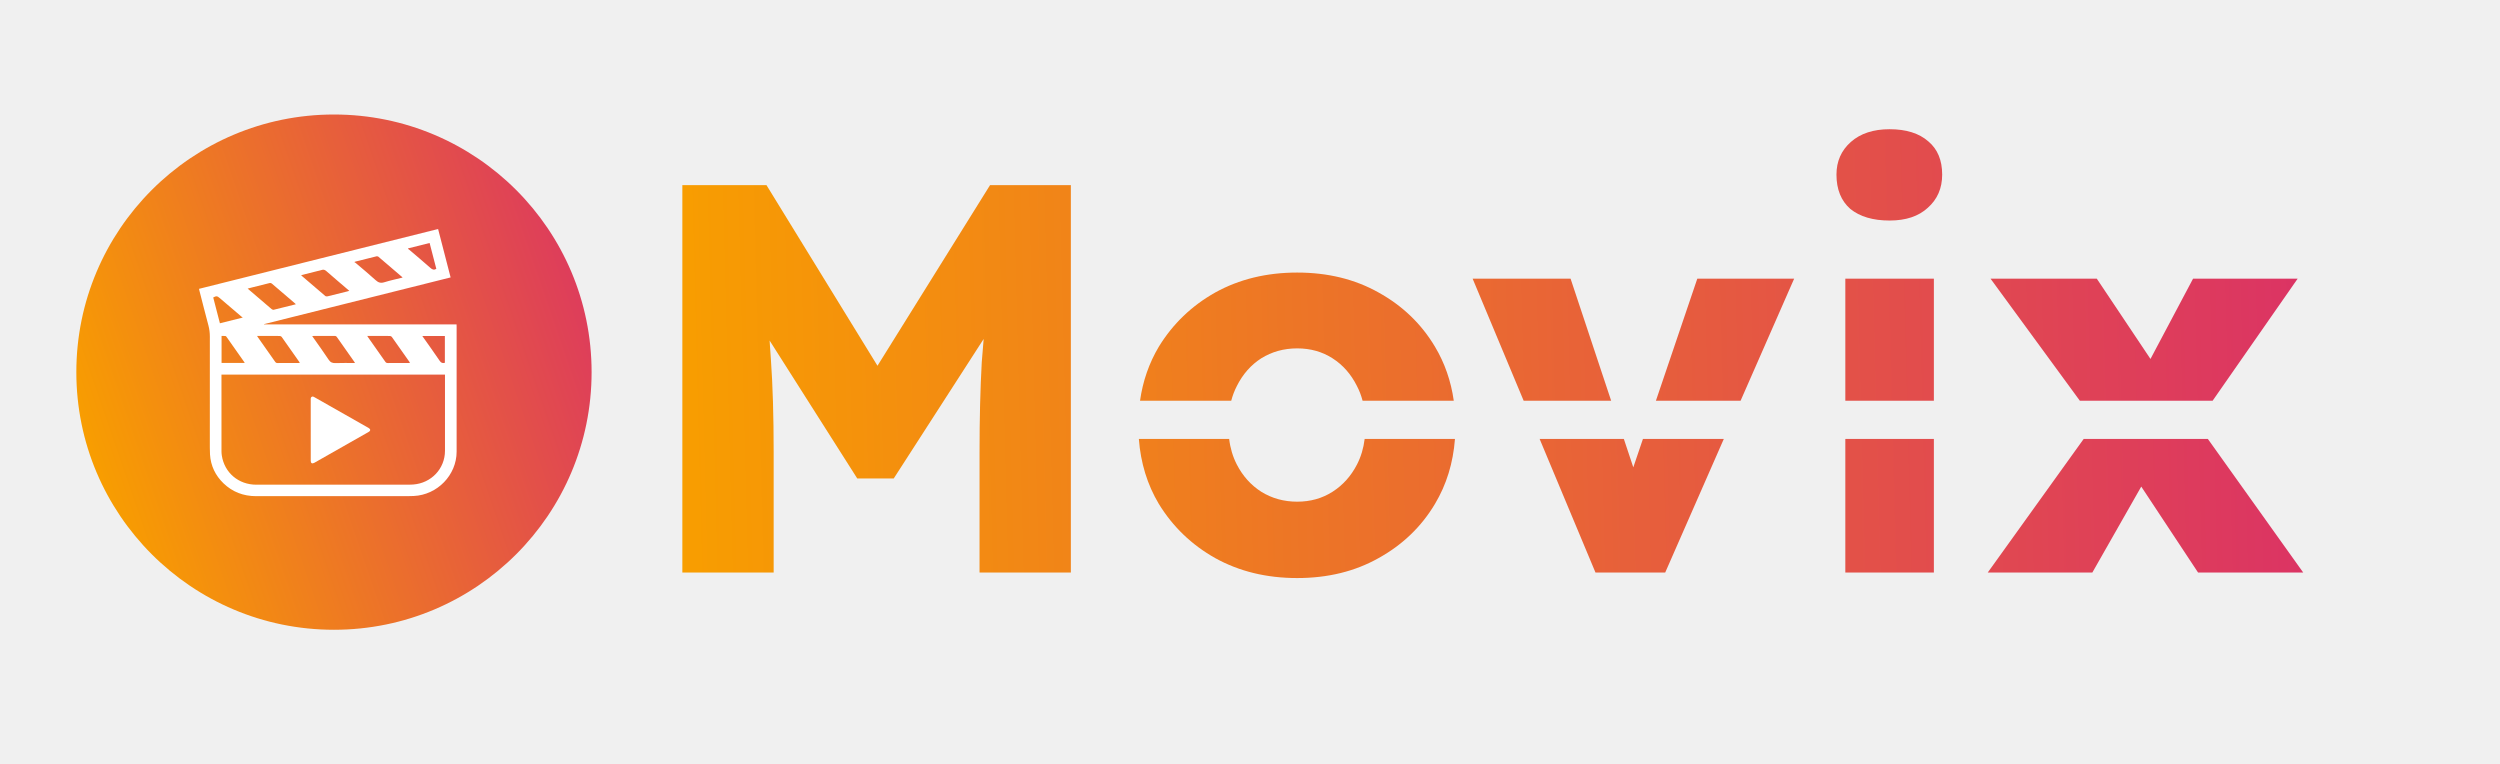
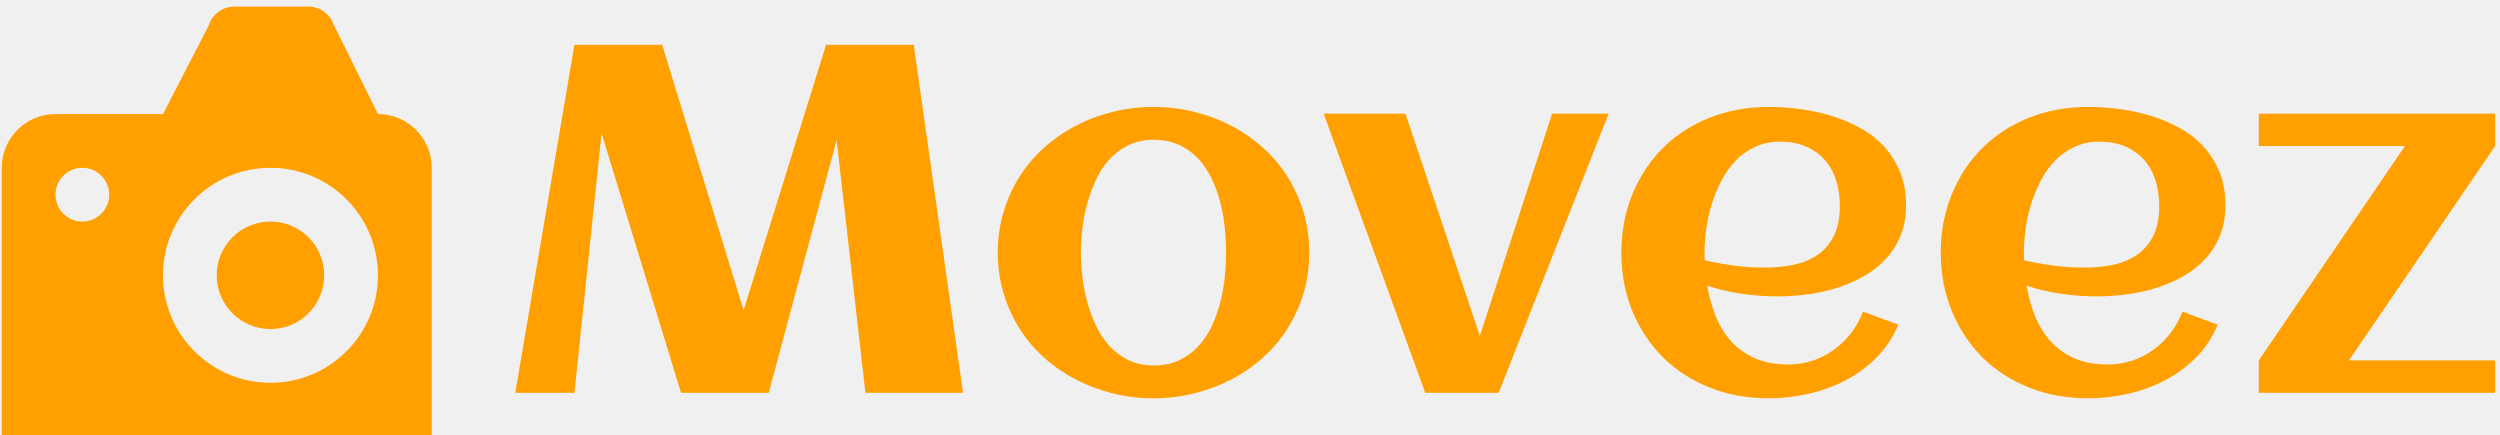
- <svg xmlns="http://www.w3.org/2000/svg" width="131" height="40" viewBox="0 0 131 40" fill="none">
-   <circle cx="17.5" cy="19.5" r="13.5" fill="url(#paint0_linear_425_166)" />
-   <path d="M10.429 15.135C14.607 14.089 18.777 13.046 22.956 12C23.175 12.848 23.392 13.688 23.612 14.537C20.349 15.354 17.091 16.169 13.833 16.985C13.834 16.99 13.834 16.995 13.835 17H23.923C23.924 17.037 23.927 17.067 23.927 17.097C23.928 19.288 23.929 21.479 23.927 23.67C23.926 24.893 22.917 25.933 21.679 25.99C21.559 25.995 21.438 25.999 21.317 25.999C18.683 25.999 16.049 26 13.415 25.999C12.757 25.998 12.181 25.779 11.711 25.326C11.284 24.913 11.041 24.406 11.004 23.813C10.997 23.694 10.995 23.575 10.995 23.456C10.994 21.519 10.993 19.581 10.996 17.644C10.996 17.442 10.974 17.248 10.921 17.052C10.757 16.439 10.602 15.824 10.444 15.21C10.438 15.189 10.435 15.168 10.429 15.135ZM11.605 19.628V19.729C11.605 21.038 11.605 22.346 11.606 23.654C11.606 23.726 11.612 23.798 11.623 23.869C11.762 24.773 12.5 25.398 13.431 25.398C16.096 25.398 18.762 25.398 21.428 25.398C21.501 25.398 21.574 25.395 21.647 25.389C22.598 25.321 23.317 24.561 23.317 23.621C23.317 22.328 23.317 21.036 23.317 19.743V19.628H11.605ZM13.47 17.604C13.491 17.636 13.502 17.657 13.516 17.676C13.816 18.102 14.117 18.527 14.415 18.954C14.45 19.004 14.484 19.024 14.545 19.023C14.904 19.02 15.264 19.022 15.623 19.021C15.65 19.021 15.677 19.018 15.707 19.015C15.701 18.998 15.699 18.988 15.694 18.981C15.382 18.537 15.071 18.092 14.757 17.65C14.738 17.624 14.689 17.606 14.654 17.605C14.46 17.601 14.267 17.603 14.073 17.603C13.877 17.603 13.681 17.603 13.47 17.603L13.47 17.604ZM18.603 19.022C18.581 18.986 18.57 18.964 18.555 18.944C18.255 18.517 17.954 18.092 17.655 17.665C17.622 17.617 17.587 17.602 17.531 17.602C17.168 17.605 16.805 17.603 16.443 17.604C16.419 17.604 16.395 17.606 16.36 17.608C16.377 17.634 16.387 17.649 16.397 17.664C16.672 18.057 16.956 18.445 17.22 18.846C17.315 18.99 17.418 19.032 17.584 19.026C17.917 19.013 18.251 19.022 18.603 19.022L18.603 19.022ZM19.244 17.604C19.265 17.637 19.277 17.657 19.29 17.677C19.591 18.103 19.892 18.528 20.19 18.956C20.225 19.006 20.261 19.023 20.322 19.023C20.678 19.02 21.034 19.022 21.39 19.021C21.418 19.021 21.445 19.018 21.481 19.016C21.471 18.995 21.466 18.98 21.458 18.968C21.149 18.529 20.841 18.089 20.53 17.652C20.511 17.626 20.464 17.606 20.43 17.605C20.223 17.601 20.016 17.603 19.809 17.603C19.626 17.603 19.443 17.603 19.244 17.603V17.604ZM21.096 14.544C21.076 14.523 21.068 14.513 21.059 14.505C20.648 14.152 20.237 13.799 19.824 13.449C19.803 13.431 19.761 13.424 19.733 13.43C19.363 13.52 18.995 13.613 18.626 13.706C18.612 13.709 18.6 13.716 18.565 13.73C18.595 13.749 18.612 13.758 18.626 13.77C18.978 14.07 19.337 14.363 19.678 14.675C19.82 14.805 19.944 14.85 20.135 14.791C20.446 14.694 20.766 14.627 21.096 14.544ZM15.499 15.945C15.484 15.926 15.478 15.915 15.469 15.907C15.065 15.562 14.659 15.219 14.257 14.871C14.207 14.828 14.168 14.821 14.106 14.837C13.806 14.915 13.504 14.988 13.203 15.063C13.134 15.08 13.065 15.099 12.977 15.122C13.076 15.207 13.161 15.28 13.246 15.353C13.573 15.634 13.899 15.916 14.229 16.194C14.257 16.218 14.309 16.239 14.342 16.232C14.724 16.141 15.105 16.044 15.499 15.945ZM15.786 14.417C15.797 14.437 15.798 14.444 15.803 14.447C16.215 14.802 16.628 15.157 17.044 15.509C17.07 15.531 17.127 15.537 17.164 15.528C17.512 15.444 17.859 15.356 18.206 15.269C18.235 15.262 18.263 15.252 18.303 15.239C17.892 14.887 17.491 14.549 17.096 14.202C17.013 14.129 16.94 14.115 16.841 14.151C16.773 14.176 16.7 14.187 16.63 14.205C16.351 14.275 16.072 14.345 15.786 14.417V14.417ZM11.61 19.016H12.815C12.814 19.005 12.816 18.997 12.813 18.993C12.496 18.542 12.179 18.09 11.861 17.64C11.848 17.622 11.822 17.607 11.802 17.605C11.739 17.601 11.677 17.604 11.61 17.604V19.016H11.61ZM11.523 16.94C11.92 16.841 12.308 16.744 12.721 16.64C12.685 16.614 12.667 16.602 12.65 16.588C12.269 16.264 11.889 15.939 11.509 15.615C11.382 15.506 11.336 15.502 11.173 15.587C11.289 16.035 11.405 16.484 11.523 16.94V16.94ZM22.129 17.607C22.441 18.049 22.747 18.474 23.041 18.908C23.114 19.016 23.192 19.043 23.311 19.011V17.607H22.129V17.607ZM22.513 12.732C22.13 12.829 21.759 12.922 21.387 13.015L21.378 13.042C21.395 13.052 21.413 13.06 21.427 13.072C21.805 13.394 22.187 13.713 22.558 14.042C22.656 14.129 22.74 14.161 22.863 14.089C22.747 13.641 22.631 13.189 22.512 12.732L22.513 12.732Z" fill="white" />
-   <path d="M16.395 20.775C16.415 20.784 16.444 20.795 16.471 20.81C17.273 21.266 18.076 21.721 18.878 22.177C19.024 22.259 19.17 22.342 19.315 22.425C19.425 22.488 19.426 22.572 19.314 22.635C18.498 23.099 17.682 23.563 16.866 24.026C16.734 24.101 16.603 24.177 16.47 24.251C16.356 24.314 16.283 24.274 16.283 24.148C16.282 23.068 16.283 21.988 16.282 20.908C16.282 20.837 16.303 20.786 16.395 20.775Z" fill="white" />
-   <path fill-rule="evenodd" clip-rule="evenodd" d="M96.695 21V14.601H101.335V21H96.695ZM91.206 21L94.014 14.601H88.939L86.769 21H91.206ZM86.09 23H90.328L87.257 30H83.603L80.676 23H85.09L85.585 24.489L86.09 23ZM84.425 21L82.298 14.601H77.165L79.84 21H84.425ZM76.178 21C76.032 19.967 75.704 19.023 75.193 18.168C74.478 16.969 73.492 16.022 72.235 15.326C70.998 14.63 69.577 14.282 67.972 14.282C66.368 14.282 64.937 14.63 63.68 15.326C62.443 16.022 61.457 16.969 60.722 18.168C60.212 19.023 59.884 19.967 59.737 21H64.516C64.587 20.728 64.686 20.47 64.811 20.227C65.121 19.608 65.546 19.125 66.087 18.777C66.648 18.429 67.276 18.255 67.972 18.255C68.668 18.255 69.287 18.429 69.828 18.777C70.37 19.125 70.795 19.608 71.104 20.227C71.23 20.47 71.329 20.728 71.4 21H76.178ZM76.24 23H71.508C71.449 23.489 71.315 23.937 71.104 24.345C70.795 24.944 70.37 25.418 69.828 25.766C69.287 26.114 68.668 26.288 67.972 26.288C67.276 26.288 66.648 26.114 66.087 25.766C65.546 25.418 65.121 24.944 64.811 24.345C64.601 23.937 64.466 23.489 64.408 23H59.676C59.77 24.258 60.119 25.393 60.722 26.404C61.457 27.603 62.443 28.55 63.68 29.246C64.937 29.942 66.368 30.29 67.972 30.29C69.577 30.29 70.998 29.942 72.235 29.246C73.492 28.55 74.478 27.603 75.193 26.404C75.797 25.393 76.145 24.258 76.24 23ZM96.695 23H101.335V30H96.695V23ZM109.185 23L104.158 30H109.639L112.202 25.497L115.178 30H120.688L115.691 23H109.185ZM115.94 21L120.398 14.601H114.917L112.685 18.809L109.871 14.601H104.303L108.985 21H115.94ZM99.015 11.556C98.145 11.556 97.459 11.353 96.956 10.947C96.473 10.522 96.231 9.922 96.231 9.149C96.231 8.453 96.483 7.883 96.985 7.438C97.488 6.993 98.165 6.771 99.015 6.771C99.885 6.771 100.562 6.984 101.045 7.409C101.529 7.815 101.77 8.395 101.77 9.149C101.77 9.864 101.519 10.444 101.016 10.889C100.533 11.334 99.866 11.556 99.015 11.556ZM35.755 30V9.7H40.163L45.98 19.166L51.879 9.7H56.113V30H51.328V23.678C51.328 21.938 51.367 20.372 51.444 18.98C51.473 18.573 51.506 18.167 51.544 17.761L46.833 25.07H44.919L40.327 17.843C40.354 18.172 40.377 18.502 40.395 18.835C40.492 20.188 40.54 21.803 40.54 23.678V30H35.755Z" fill="url(#paint1_linear_425_166)" />
-   <defs>
-     <linearGradient id="paint0_linear_425_166" x1="4.668" y1="24.11" x2="34.108" y2="13.989" gradientUnits="userSpaceOnUse">
-       <stop stop-color="#F89E00" />
-       <stop offset="1" stop-color="#DA2F68" />
-     </linearGradient>
-     <linearGradient id="paint1_linear_425_166" x1="35.496" y1="26.22" x2="124.453" y2="23.927" gradientUnits="userSpaceOnUse">
-       <stop stop-color="#F89E00" />
-       <stop offset="1" stop-color="#DA2F68" />
-     </linearGradient>
-   </defs>
+ <svg xmlns="http://www.w3.org/2000/svg" version="1.1" width="1500" height="261" viewBox="0 0 1500 261">
+   <g transform="matrix(1,0,0,1,-0.9090909,2.430875)">
+     <svg viewBox="0 0 396 69" data-background-color="#ffffff" preserveAspectRatio="xMidYMid meet" height="261" width="1500">
+       <g id="tight-bounds" transform="matrix(1,0,0,1,0.24,0.4002007)">
+         <svg viewBox="0 0 395.52 68.2" height="68.2" width="395.52">
+           <g>
+             <svg viewBox="0 0 498.074 85.883" height="68.2" width="395.52">
+               <g transform="matrix(1,0,0,1,102.5543,7.632418)">
+                 <svg viewBox="0 0 395.52 70.618" height="70.618" width="395.52">
+                   <g id="textblocktransform">
+                     <svg viewBox="0 0 395.52 70.618" height="70.618" width="395.52" id="textblock">
+                       <g>
+                         <svg viewBox="0 0 395.52 70.618" height="70.618" width="395.52">
+                           <g transform="matrix(1,0,0,1,0,0)">
+                             <svg width="395.52" viewBox="2.27 -35.16 200.04 35.72" height="70.618" data-palette-color="#ffa000">
+                               <path d="M19.02 0L10.99-26.22 8.25 0 2.27 0 8.25-35.16 17.11-35.16 25.34-8.33 33.67-35.16 42.53-35.16 47.51 0 37.65 0 34.74-25.54 27.88 0 19.02 0ZM82.49-14.16L82.49-14.16Q82.49-11.96 81.91-10.03 81.32-8.11 80.28-6.47 79.25-4.83 77.78-3.53 76.32-2.22 74.57-1.32 72.82-0.42 70.83 0.07 68.85 0.56 66.75 0.56L66.75 0.56Q64.65 0.56 62.67 0.07 60.69-0.42 58.95-1.32 57.2-2.22 55.73-3.53 54.27-4.83 53.23-6.47 52.19-8.11 51.61-10.05 51.02-11.99 51.02-14.16L51.02-14.16Q51.02-16.33 51.61-18.27 52.19-20.21 53.23-21.85 54.27-23.49 55.73-24.79 57.2-26.1 58.95-27 60.69-27.91 62.67-28.39 64.65-28.88 66.75-28.88L66.75-28.88Q68.85-28.88 70.83-28.39 72.82-27.91 74.57-27 76.32-26.1 77.78-24.79 79.25-23.49 80.28-21.85 81.32-20.21 81.91-18.27 82.49-16.33 82.49-14.16ZM74.09-14.16L74.09-14.16Q74.09-15.33 73.96-16.64 73.83-17.94 73.51-19.2 73.19-20.46 72.64-21.62 72.09-22.78 71.29-23.65 70.48-24.51 69.36-25.04 68.23-25.56 66.75-25.56L66.75-25.56Q65.33-25.56 64.23-25.02 63.13-24.49 62.31-23.6 61.5-22.71 60.95-21.53 60.4-20.36 60.06-19.1 59.71-17.85 59.57-16.56 59.42-15.28 59.42-14.16L59.42-14.16Q59.42-13.04 59.57-11.76 59.71-10.47 60.06-9.2 60.4-7.93 60.95-6.77 61.5-5.62 62.31-4.72 63.13-3.83 64.23-3.3 65.33-2.76 66.75-2.76L66.75-2.76Q68.21-2.76 69.33-3.28 70.46-3.81 71.27-4.69 72.09-5.57 72.63-6.71 73.17-7.86 73.5-9.13 73.83-10.4 73.96-11.69 74.09-12.99 74.09-14.16ZM112.74-28.2L101.63 0 94.21 0 83.95-28.2 92.21-28.2 99.73-5.74 107.03-28.2 112.74-28.2ZM122.45-13.38L122.45-13.38Q123.97-13.04 125.48-12.84 126.99-12.65 128.53-12.65L128.53-12.65Q130.14-12.65 131.52-12.95 132.9-13.26 133.92-13.98 134.93-14.7 135.51-15.89 136.1-17.09 136.1-18.87L136.1-18.87Q136.1-20.31 135.71-21.51 135.32-22.71 134.55-23.56 133.78-24.41 132.66-24.89 131.54-25.37 130.05-25.37L130.05-25.37Q128.65-25.37 127.54-24.85 126.43-24.34 125.59-23.47 124.75-22.61 124.15-21.46 123.55-20.31 123.16-19.07 122.77-17.82 122.6-16.55 122.43-15.28 122.43-14.16L122.43-14.16Q122.43-13.96 122.43-13.77 122.43-13.57 122.45-13.38ZM142.79-18.95L142.79-18.95Q142.79-17.21 142.23-15.86 141.67-14.5 140.7-13.48 139.74-12.45 138.47-11.74 137.2-11.04 135.76-10.58 134.32-10.13 132.79-9.94 131.27-9.74 129.83-9.74L129.83-9.74Q128-9.74 126.21-10 124.43-10.25 122.7-10.82L122.7-10.82Q122.97-9.2 123.55-7.75 124.14-6.3 125.11-5.21 126.09-4.13 127.52-3.49 128.95-2.86 130.9-2.86L130.9-2.86Q132.19-2.86 133.37-3.25 134.54-3.64 135.51-4.35 136.49-5.05 137.24-6.03 137.98-7.01 138.44-8.2L138.44-8.2 142.01-6.88Q141.2-4.96 139.8-3.55 138.4-2.15 136.63-1.23 134.86-0.32 132.87 0.12 130.88 0.56 128.92 0.56L128.92 0.56Q125.7 0.56 122.97-0.52 120.23-1.61 118.25-3.56 116.28-5.52 115.15-8.23 114.03-10.94 114.03-14.16L114.03-14.16Q114.03-17.38 115.15-20.09 116.28-22.8 118.25-24.76 120.23-26.71 122.97-27.8 125.7-28.88 128.92-28.88L128.92-28.88Q130.49-28.88 132.12-28.66 133.76-28.44 135.3-27.97 136.83-27.49 138.2-26.73 139.57-25.98 140.58-24.87 141.59-23.75 142.19-22.29 142.79-20.83 142.79-18.95ZM154.73-13.38L154.73-13.38Q156.24-13.04 157.75-12.84 159.27-12.65 160.81-12.65L160.81-12.65Q162.42-12.65 163.8-12.95 165.18-13.26 166.19-13.98 167.2-14.7 167.79-15.89 168.37-17.09 168.37-18.87L168.37-18.87Q168.37-20.31 167.98-21.51 167.59-22.71 166.82-23.56 166.05-24.41 164.93-24.89 163.81-25.37 162.32-25.37L162.32-25.37Q160.93-25.37 159.82-24.85 158.71-24.34 157.86-23.47 157.02-22.61 156.42-21.46 155.82-20.31 155.43-19.07 155.04-17.82 154.87-16.55 154.7-15.28 154.7-14.16L154.7-14.16Q154.7-13.96 154.7-13.77 154.7-13.57 154.73-13.38ZM175.06-18.95L175.06-18.95Q175.06-17.21 174.5-15.86 173.94-14.5 172.98-13.48 172.01-12.45 170.74-11.74 169.47-11.04 168.03-10.58 166.59-10.13 165.07-9.94 163.54-9.74 162.1-9.74L162.1-9.74Q160.27-9.74 158.49-10 156.7-10.25 154.97-10.82L154.97-10.82Q155.24-9.2 155.82-7.75 156.41-6.3 157.39-5.21 158.36-4.13 159.79-3.49 161.22-2.86 163.17-2.86L163.17-2.86Q164.47-2.86 165.64-3.25 166.81-3.64 167.79-4.35 168.76-5.05 169.51-6.03 170.25-7.01 170.72-8.2L170.72-8.2 174.28-6.88Q173.48-4.96 172.07-3.55 170.67-2.15 168.9-1.23 167.13-0.32 165.14 0.12 163.15 0.56 161.2 0.56L161.2 0.56Q157.97 0.56 155.24-0.52 152.5-1.61 150.53-3.56 148.55-5.52 147.43-8.23 146.3-10.94 146.3-14.16L146.3-14.16Q146.3-17.38 147.43-20.09 148.55-22.8 150.53-24.76 152.5-26.71 155.24-27.8 157.97-28.88 161.2-28.88L161.2-28.88Q162.76-28.88 164.39-28.66 166.03-28.44 167.57-27.97 169.11-27.49 170.47-26.73 171.84-25.98 172.85-24.87 173.87-23.75 174.47-22.29 175.06-20.83 175.06-18.95ZM202.31-3.27L202.31 0 178.43 0 178.43-3.27 178.43-3.27 193.2-24.93 178.43-24.93 178.43-28.2 202.31-28.2 202.31-24.93 187.54-3.27 202.31-3.27Z" opacity="1" transform="matrix(1,0,0,1,0,0)" fill="#ffa000" class="wordmark-text-0" data-fill-palette-color="primary" id="text-0" />
+                             </svg>
+                           </g>
+                         </svg>
+                       </g>
+                     </svg>
+                   </g>
+                 </svg>
+               </g>
+               <g>
+                 <svg viewBox="0 0 85.883 85.883" height="85.883" width="85.883">
+                   <g>
+                     <svg version="1.1" x="0" y="0" viewBox="0 -0 100 100" style="enable-background:new 0 0 100 100;" xml:space="preserve" id="icon-0" width="85.883" height="85.883" class="icon-icon-0" data-fill-palette-color="accent">
+                       <path d="M62.5 50C55.597 50 50 55.597 50 62.5 50 69.409 55.597 75 62.5 75 69.409 75 75 69.409 75 62.5 75 55.597 69.409 50 62.5 50" fill="#ffa000" data-fill-palette-color="accent" />
+                       <path d="M87.5 25L77.222 4.242A6.27 6.27 0 0 0 71.289 0H54.126A6.25 6.25 0 0 0 48.175 4.327L37.512 25H12.5C5.597 25 0 30.597 0 37.5V100H100V37.5C100 30.597 94.409 25 87.5 25M18.75 50C15.295 50 12.5 47.205 12.5 43.75S15.295 37.5 18.75 37.5 25 40.295 25 43.75 22.205 50 18.75 50M62.5 87.5C48.693 87.5 37.5 76.307 37.5 62.5S48.693 37.5 62.5 37.5 87.5 48.693 87.5 62.5 76.307 87.5 62.5 87.5" fill="#ffa000" data-fill-palette-color="accent" />
+                     </svg>
+                   </g>
+                 </svg>
+               </g>
+             </svg>
+           </g>
+           <defs />
+         </svg>
+         <rect width="395.52" height="68.2" fill="none" stroke="none" visibility="hidden" />
+       </g>
+     </svg>
+   </g>
</svg>
